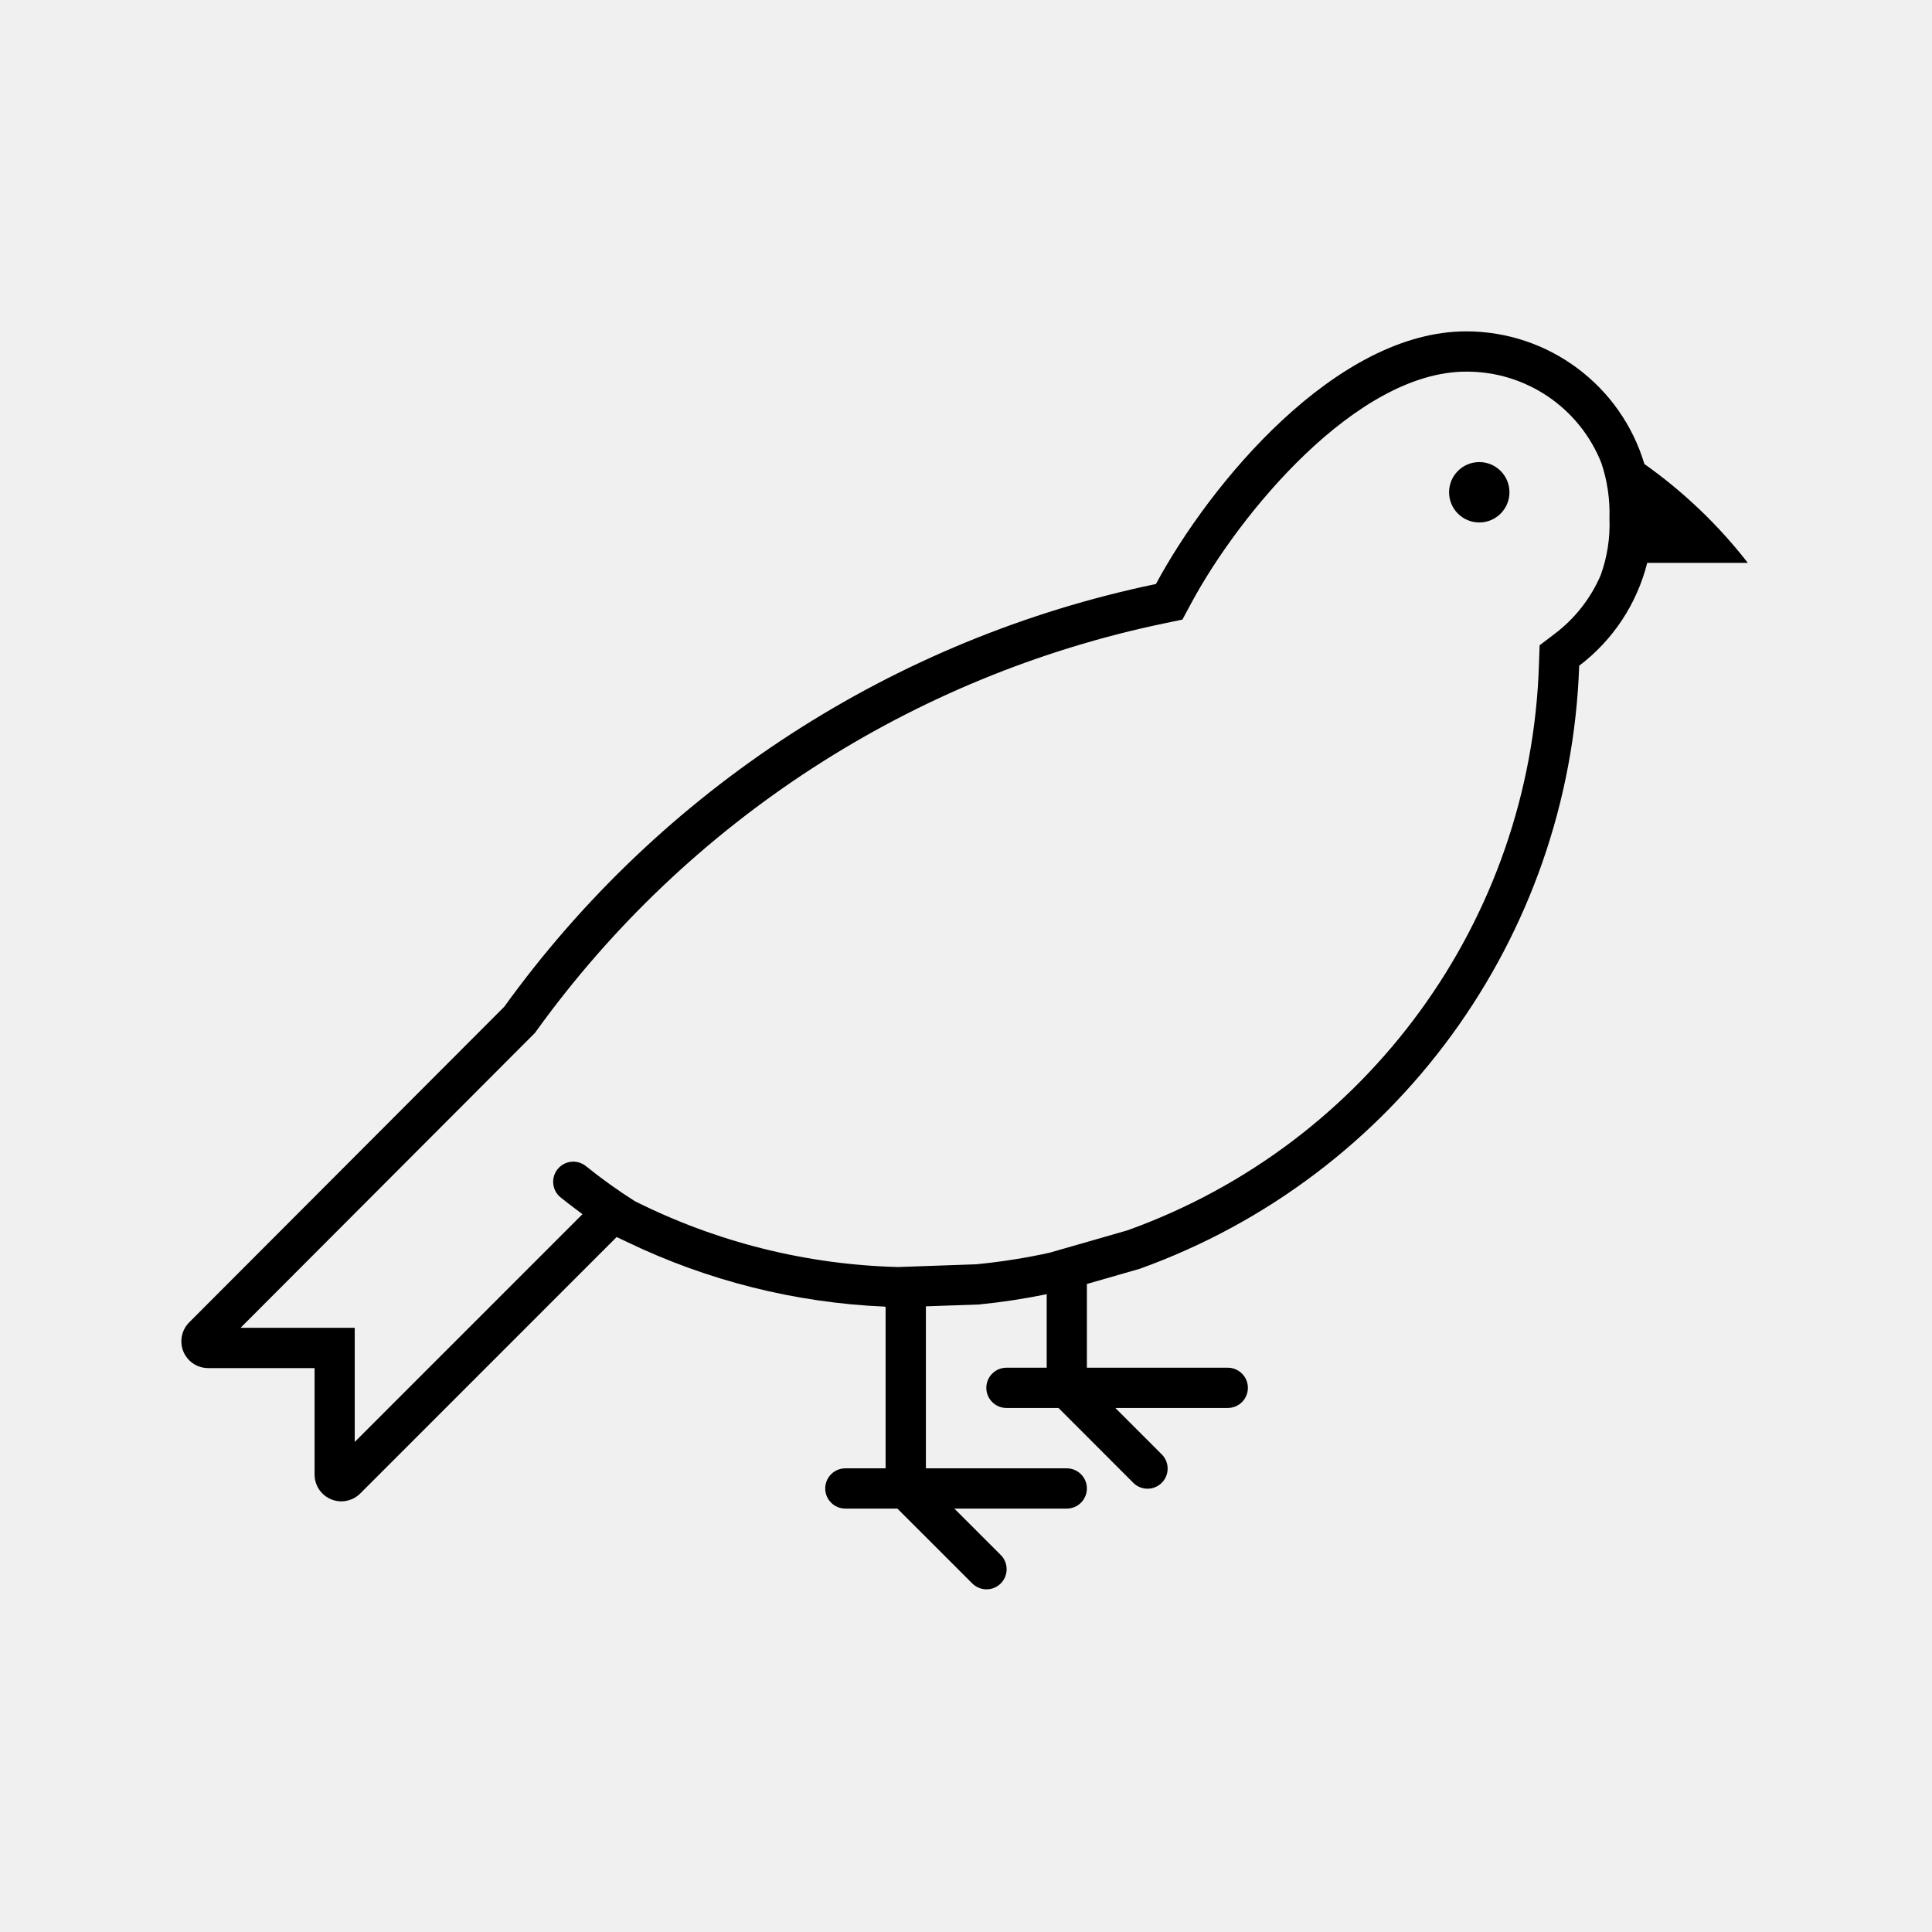
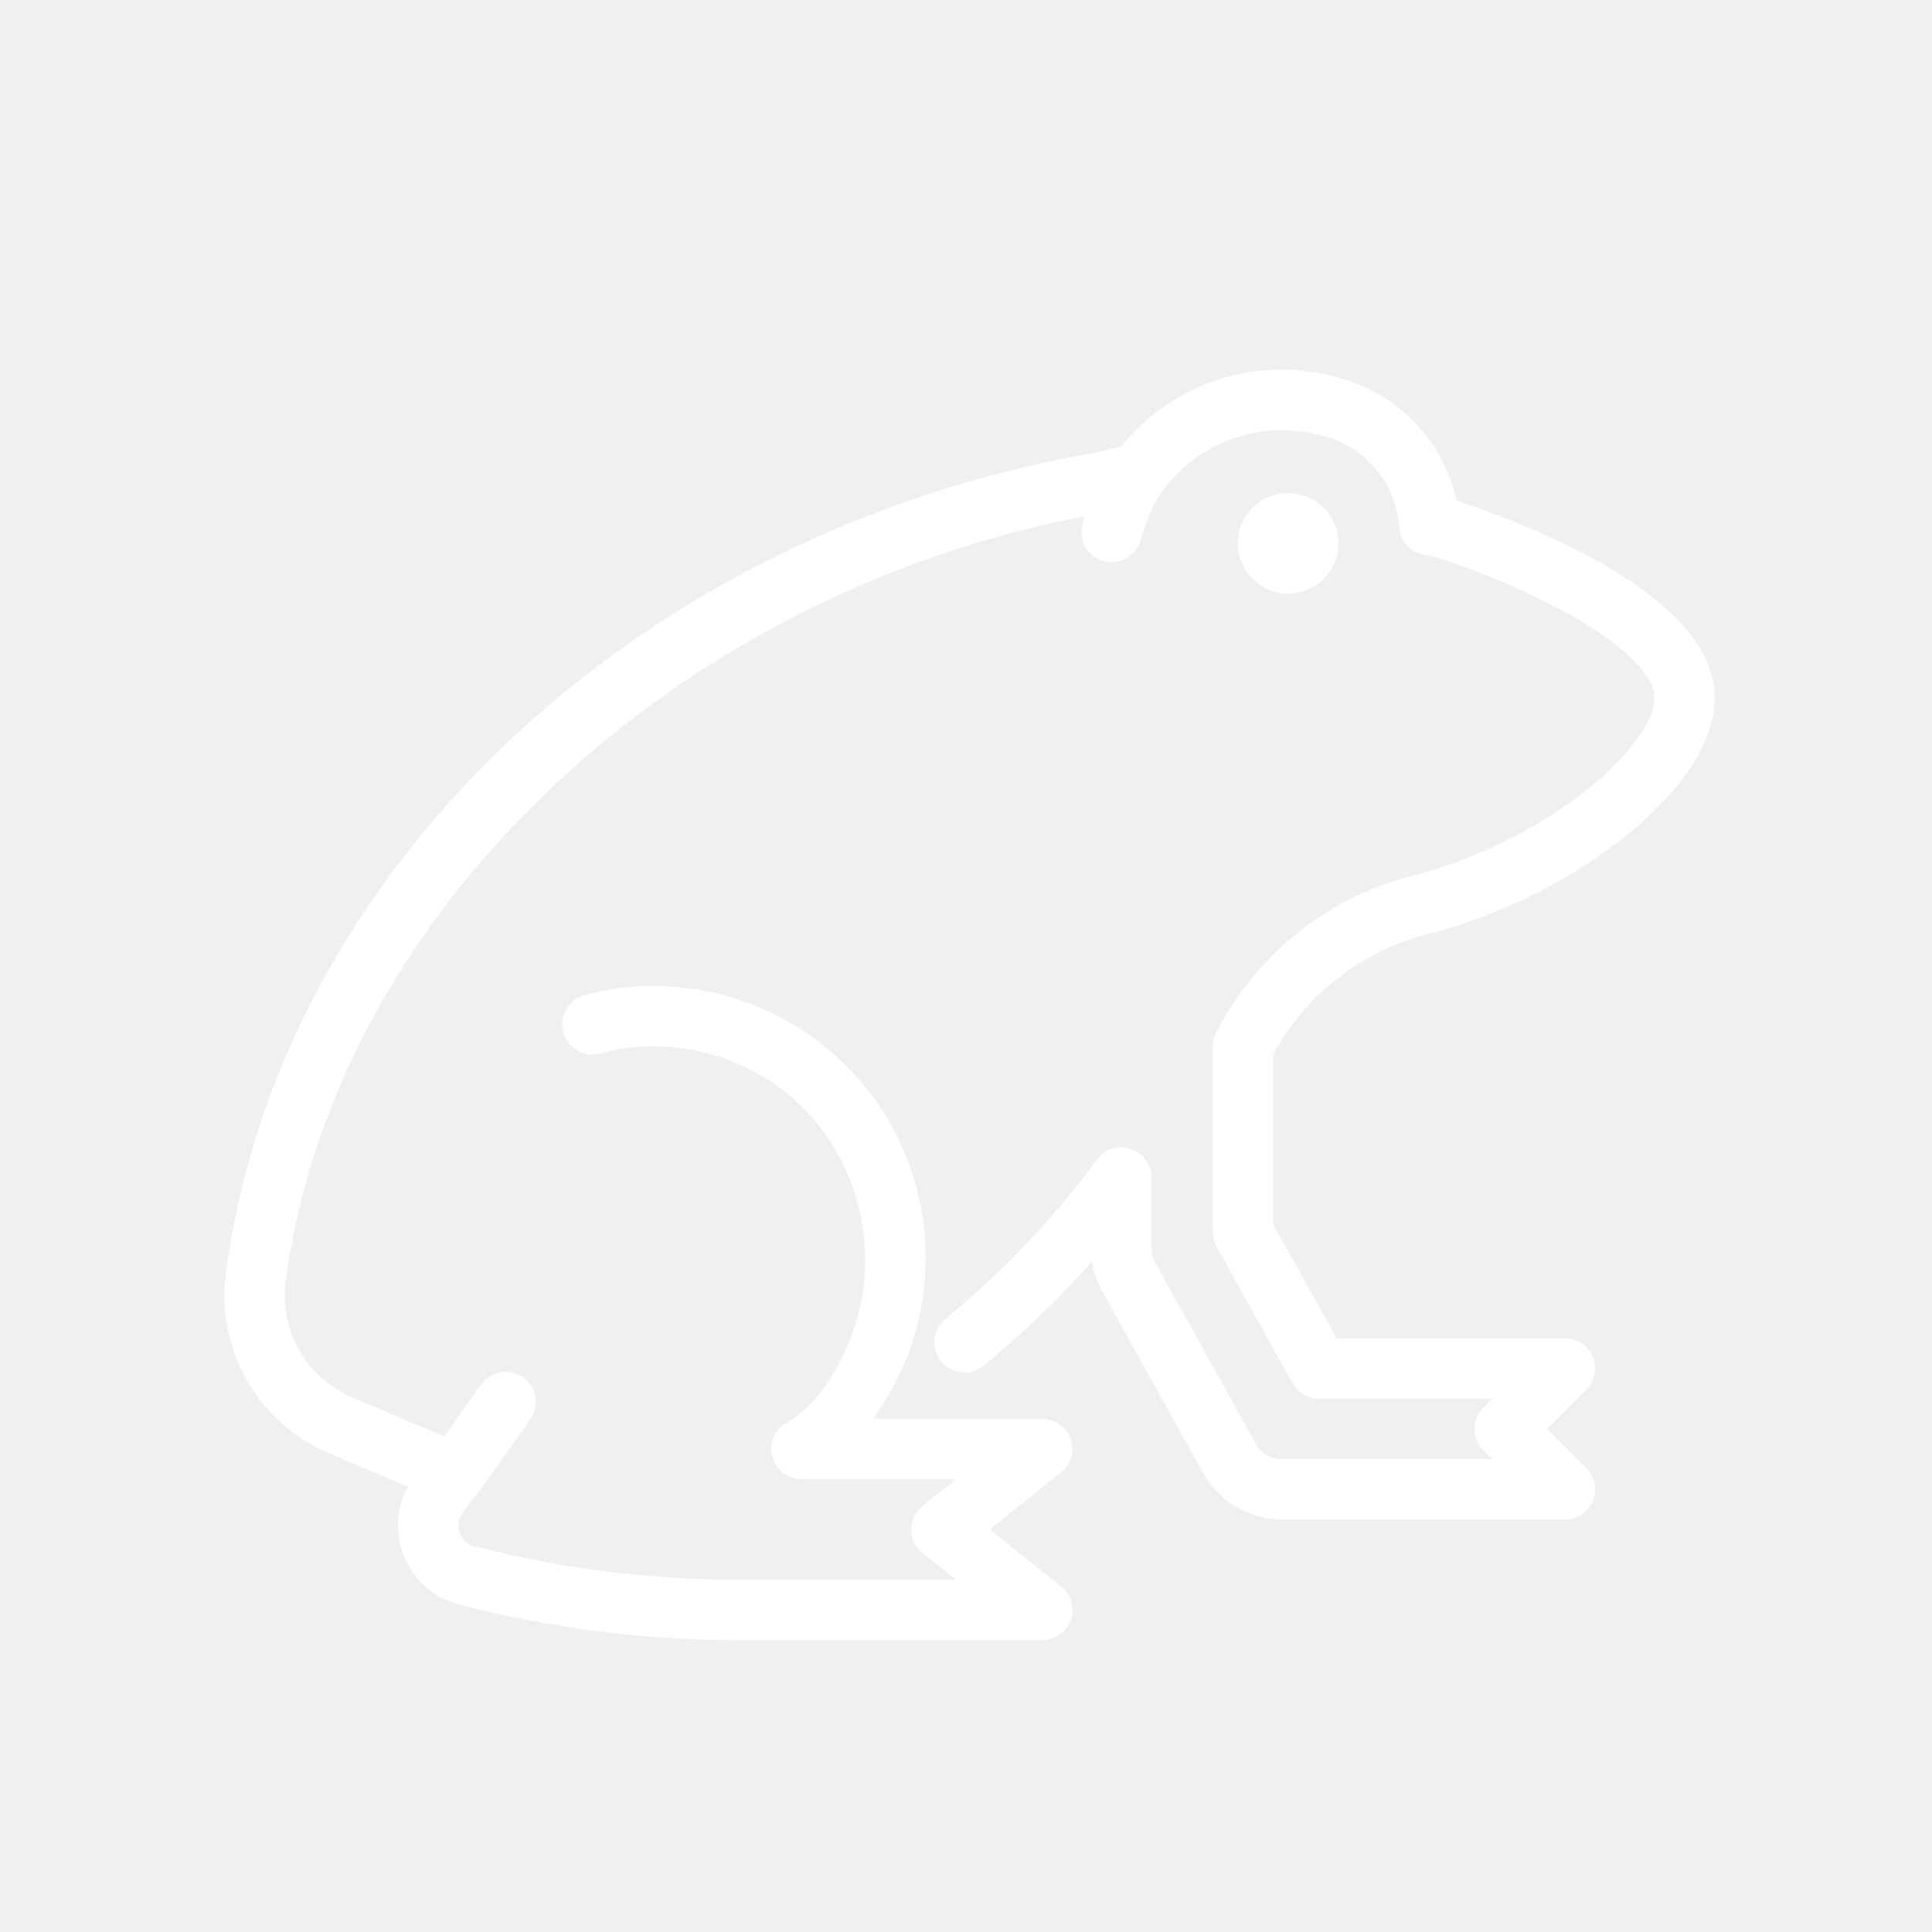
- <svg xmlns="http://www.w3.org/2000/svg" viewBox="0 0 96 96" id="Icons_Sparrow_M" overflow="hidden">
+ <svg xmlns="http://www.w3.org/2000/svg" viewBox="0 0 96 96" id="Icons_Frog_M" overflow="hidden">
+   <style>
+ .MsftOfcThm_Background1_Fill_v2 {
+  fill:#FFFFFF; 
+ }
+ .MsftOfcThm_Background1_Stroke_v2 {
+  stroke:#FFFFFF; 
+ }
+ </style>
  <g id="Icons">
-     <path d="M31.154 61.71C35.163 63.642 39.524 64.737 43.971 64.926 43.99 64.927 44.005 64.942 44.005 64.961L44.005 72.961 42.005 72.961C41.453 72.961 41.005 73.409 41.005 73.961 41.005 74.513 41.453 74.961 42.005 74.961L44.591 74.961 48.3 78.668C48.684 79.065 49.317 79.076 49.714 78.693 50.111 78.309 50.122 77.676 49.739 77.279 49.73 77.27 49.722 77.262 49.714 77.254L47.421 74.961 53.007 74.961C53.559 74.961 54.007 74.513 54.007 73.961 54.007 73.409 53.559 72.961 53.007 72.961L46.007 72.961 46.007 64.961C46.007 64.943 46.007 64.911 46.007 64.911L48.642 64.819C49.773 64.707 50.897 64.536 52.01 64.308L52.01 67.961 50.01 67.961C49.458 67.961 49.01 68.409 49.01 68.961 49.01 69.513 49.458 69.961 50.01 69.961L52.596 69.961 56.3 73.668C56.684 74.065 57.317 74.076 57.714 73.693 58.111 73.309 58.122 72.676 57.739 72.279 57.73 72.27 57.722 72.262 57.714 72.254L55.421 69.961 61.007 69.961C61.559 69.961 62.007 69.513 62.007 68.961 62.007 68.409 61.559 67.961 61.007 67.961L54.007 67.961 54.007 63.8 56.64 63.043C69.359 58.459 78.004 46.592 78.469 33.08 80.144 31.811 81.337 30.008 81.849 27.969L86.849 27.969C85.386 26.088 83.654 24.433 81.709 23.057 80.538 19.146 76.94 16.466 72.858 16.465 66.388 16.465 60.128 24.017 57.438 29.019 44.399 31.73 32.847 39.224 25.056 50.025L9.4 65.709C8.881 66.229 8.882 67.072 9.402 67.591 9.651 67.84 9.988 67.979 10.34 67.98L15.631 67.98 15.631 73.271C15.631 74.005 16.227 74.601 16.961 74.601L16.961 74.601C17.313 74.6 17.651 74.46 17.9 74.211L30.64 61.468ZM79.534 28.588C79.039 29.735 78.256 30.734 77.261 31.488L76.503 32.063 76.47 33.014C76.071 45.696 67.963 56.847 56.021 61.135L52.146 62.249C50.945 62.512 49.73 62.703 48.506 62.822L44.626 62.958C40.077 62.842 35.61 61.724 31.542 59.684 30.696 59.146 29.881 58.562 29.1 57.933 28.664 57.594 28.036 57.672 27.697 58.108 27.364 58.535 27.432 59.15 27.85 59.494 27.943 59.569 28.389 59.923 28.943 60.332L17.643 71.632C17.639 71.636 17.633 71.636 17.629 71.632 17.627 71.63 17.626 71.628 17.626 71.625L17.626 65.98 11.975 65.98C11.97 65.98 11.965 65.975 11.965 65.97 11.965 65.967 11.966 65.965 11.968 65.963L26.468 51.438 26.581 51.325 26.675 51.195C34.186 40.795 45.315 33.581 57.875 30.97L58.753 30.787 59.195 29.966C61.587 25.52 67.41 18.466 72.854 18.466 75.816 18.452 78.484 20.257 79.573 23.012 79.869 23.897 80.004 24.828 79.973 25.761 80.012 26.723 79.863 27.683 79.534 28.588Z" />
-     <circle cx="73.504" cy="24.461" r="1.5" />
+     <path d="M71.158 45.846C78.375 43.871 84.706 38.659 84.706 34.691 84.706 29.419 73.358 25.703 71.985 25.276L71.938 25.265C71.431 22.433 69.369 20.13 66.611 19.313 62.718 18.098 58.48 19.425 55.976 22.643L54.36 23.016C31.874 26.948 14.338 43.53 11.716 63.343 11.259 66.904 13.224 70.335 16.527 71.743L21.007 73.636C19.811 75.204 20.112 77.446 21.681 78.642 21.993 78.88 22.342 79.066 22.714 79.19 27.29 80.392 32.002 81.001 36.733 81L51.751 81C52.125 81.005 52.471 80.807 52.657 80.483 52.892 80.057 52.786 79.523 52.406 79.219L48.382 76 52.406 72.781C52.786 72.477 52.892 71.943 52.657 71.517 52.471 71.193 52.124 70.995 51.751 71L42.351 71C42.339 71 42.336 70.993 42.344 70.985 47.03 65.546 46.42 57.337 40.98 52.651 38.637 50.632 35.651 49.515 32.559 49.5 31.412 49.478 30.269 49.626 29.165 49.938 28.634 50.089 28.326 50.642 28.477 51.173 28.628 51.705 29.181 52.013 29.712 51.862 30.629 51.599 31.581 51.477 32.535 51.5 35.931 51.503 39.134 53.085 41.2 55.781 44.314 59.891 44.254 65.587 41.053 69.629 40.578 70.245 39.985 70.76 39.309 71.145 38.837 71.431 38.686 72.046 38.973 72.519 39.152 72.815 39.473 72.997 39.82 73L48.9 73C48.916 73 48.919 73.008 48.906 73.018L46.154 75.218C45.723 75.563 45.653 76.193 45.999 76.624 46.045 76.681 46.097 76.733 46.154 76.779L48.906 78.979C48.919 78.989 48.916 78.997 48.9 78.997L36.778 78.997C32.234 79.005 27.708 78.427 23.312 77.278 22.492 76.975 22.074 76.065 22.377 75.246 22.432 75.097 22.509 74.958 22.605 74.832L23.386 73.832C23.386 73.826 23.386 73.817 23.396 73.81 23.406 73.803 23.408 73.802 23.412 73.796L25.921 70.27C26.253 69.829 26.166 69.202 25.725 68.87 25.284 68.537 24.657 68.625 24.324 69.066 24.313 69.081 24.302 69.096 24.292 69.111L22.248 71.99 17.308 69.9C14.83 68.845 13.355 66.271 13.698 63.6 16.164 44.982 33.355 28.766 54.649 25 54.5 25.387 54.373 25.782 54.269 26.184 54.131 26.719 54.453 27.264 54.988 27.402 55.523 27.539 56.068 27.217 56.206 26.682 56.208 26.672 56.211 26.663 56.213 26.653 56.441 25.763 56.817 24.918 57.326 24.153 59.289 21.424 62.77 20.243 65.989 21.216 68.237 21.825 69.853 23.792 70.015 26.116 70.029 26.567 70.345 26.951 70.785 27.052L71.465 27.203C75.811 28.568 82.706 31.803 82.706 34.689 82.706 37.372 77.319 42.084 70.669 43.905 66.432 44.88 62.844 47.68 60.869 51.553 60.799 51.692 60.763 51.845 60.764 52L60.764 61.22C60.764 61.39 60.807 61.557 60.89 61.706L64.66 68.486C64.836 68.803 65.171 69 65.534 69L75.327 69C75.341 69 75.344 69.008 75.334 69.018L74.058 70.3C73.668 70.691 73.668 71.323 74.058 71.714L75.333 72.99C75.343 73 75.34 73.007 75.326 73.007L63.714 73.007C62.996 73.018 62.33 72.634 61.98 72.007L56.965 62.983C56.798 62.682 56.711 62.344 56.712 62L56.712 58.512C56.712 57.96 56.265 57.512 55.713 57.511 55.395 57.511 55.096 57.662 54.907 57.918 52.709 60.897 50.147 63.59 47.282 65.934 46.86 66.29 46.806 66.921 47.163 67.343 47.511 67.756 48.124 67.818 48.548 67.482 50.781 65.656 52.838 63.626 54.694 61.418 54.704 61.406 54.712 61.409 54.712 61.424L54.712 62C54.712 62.678 54.884 63.345 55.212 63.938L60.217 72.945C60.919 74.212 62.252 74.998 63.7 75L77.765 75C78.317 75 78.765 74.552 78.765 74 78.765 73.735 78.659 73.481 78.472 73.293L76.179 71 78.472 68.707C78.862 68.316 78.862 67.683 78.472 67.293 78.284 67.105 78.03 67 77.765 67L66.121 67 62.763 60.961 62.763 52.248C64.503 49 67.565 46.664 71.158 45.846Z" class="MsftOfcThm_Background1_Stroke_v2 MsftOfcThm_Background1_Fill_v2" stroke="#FFFFFF" stroke-width="1" fill="#FFFFFF" />
+     <ellipse cx="64.005" cy="27" rx="1.996" ry="2.003" class="MsftOfcThm_Background1_Stroke_v2 MsftOfcThm_Background1_Fill_v2" stroke="#FFFFFF" stroke-width="1" fill="#FFFFFF" transform="matrix(0.707107 -0.707107 0.707107 0.707107 -0.345 53.166)" />
  </g>
</svg>
